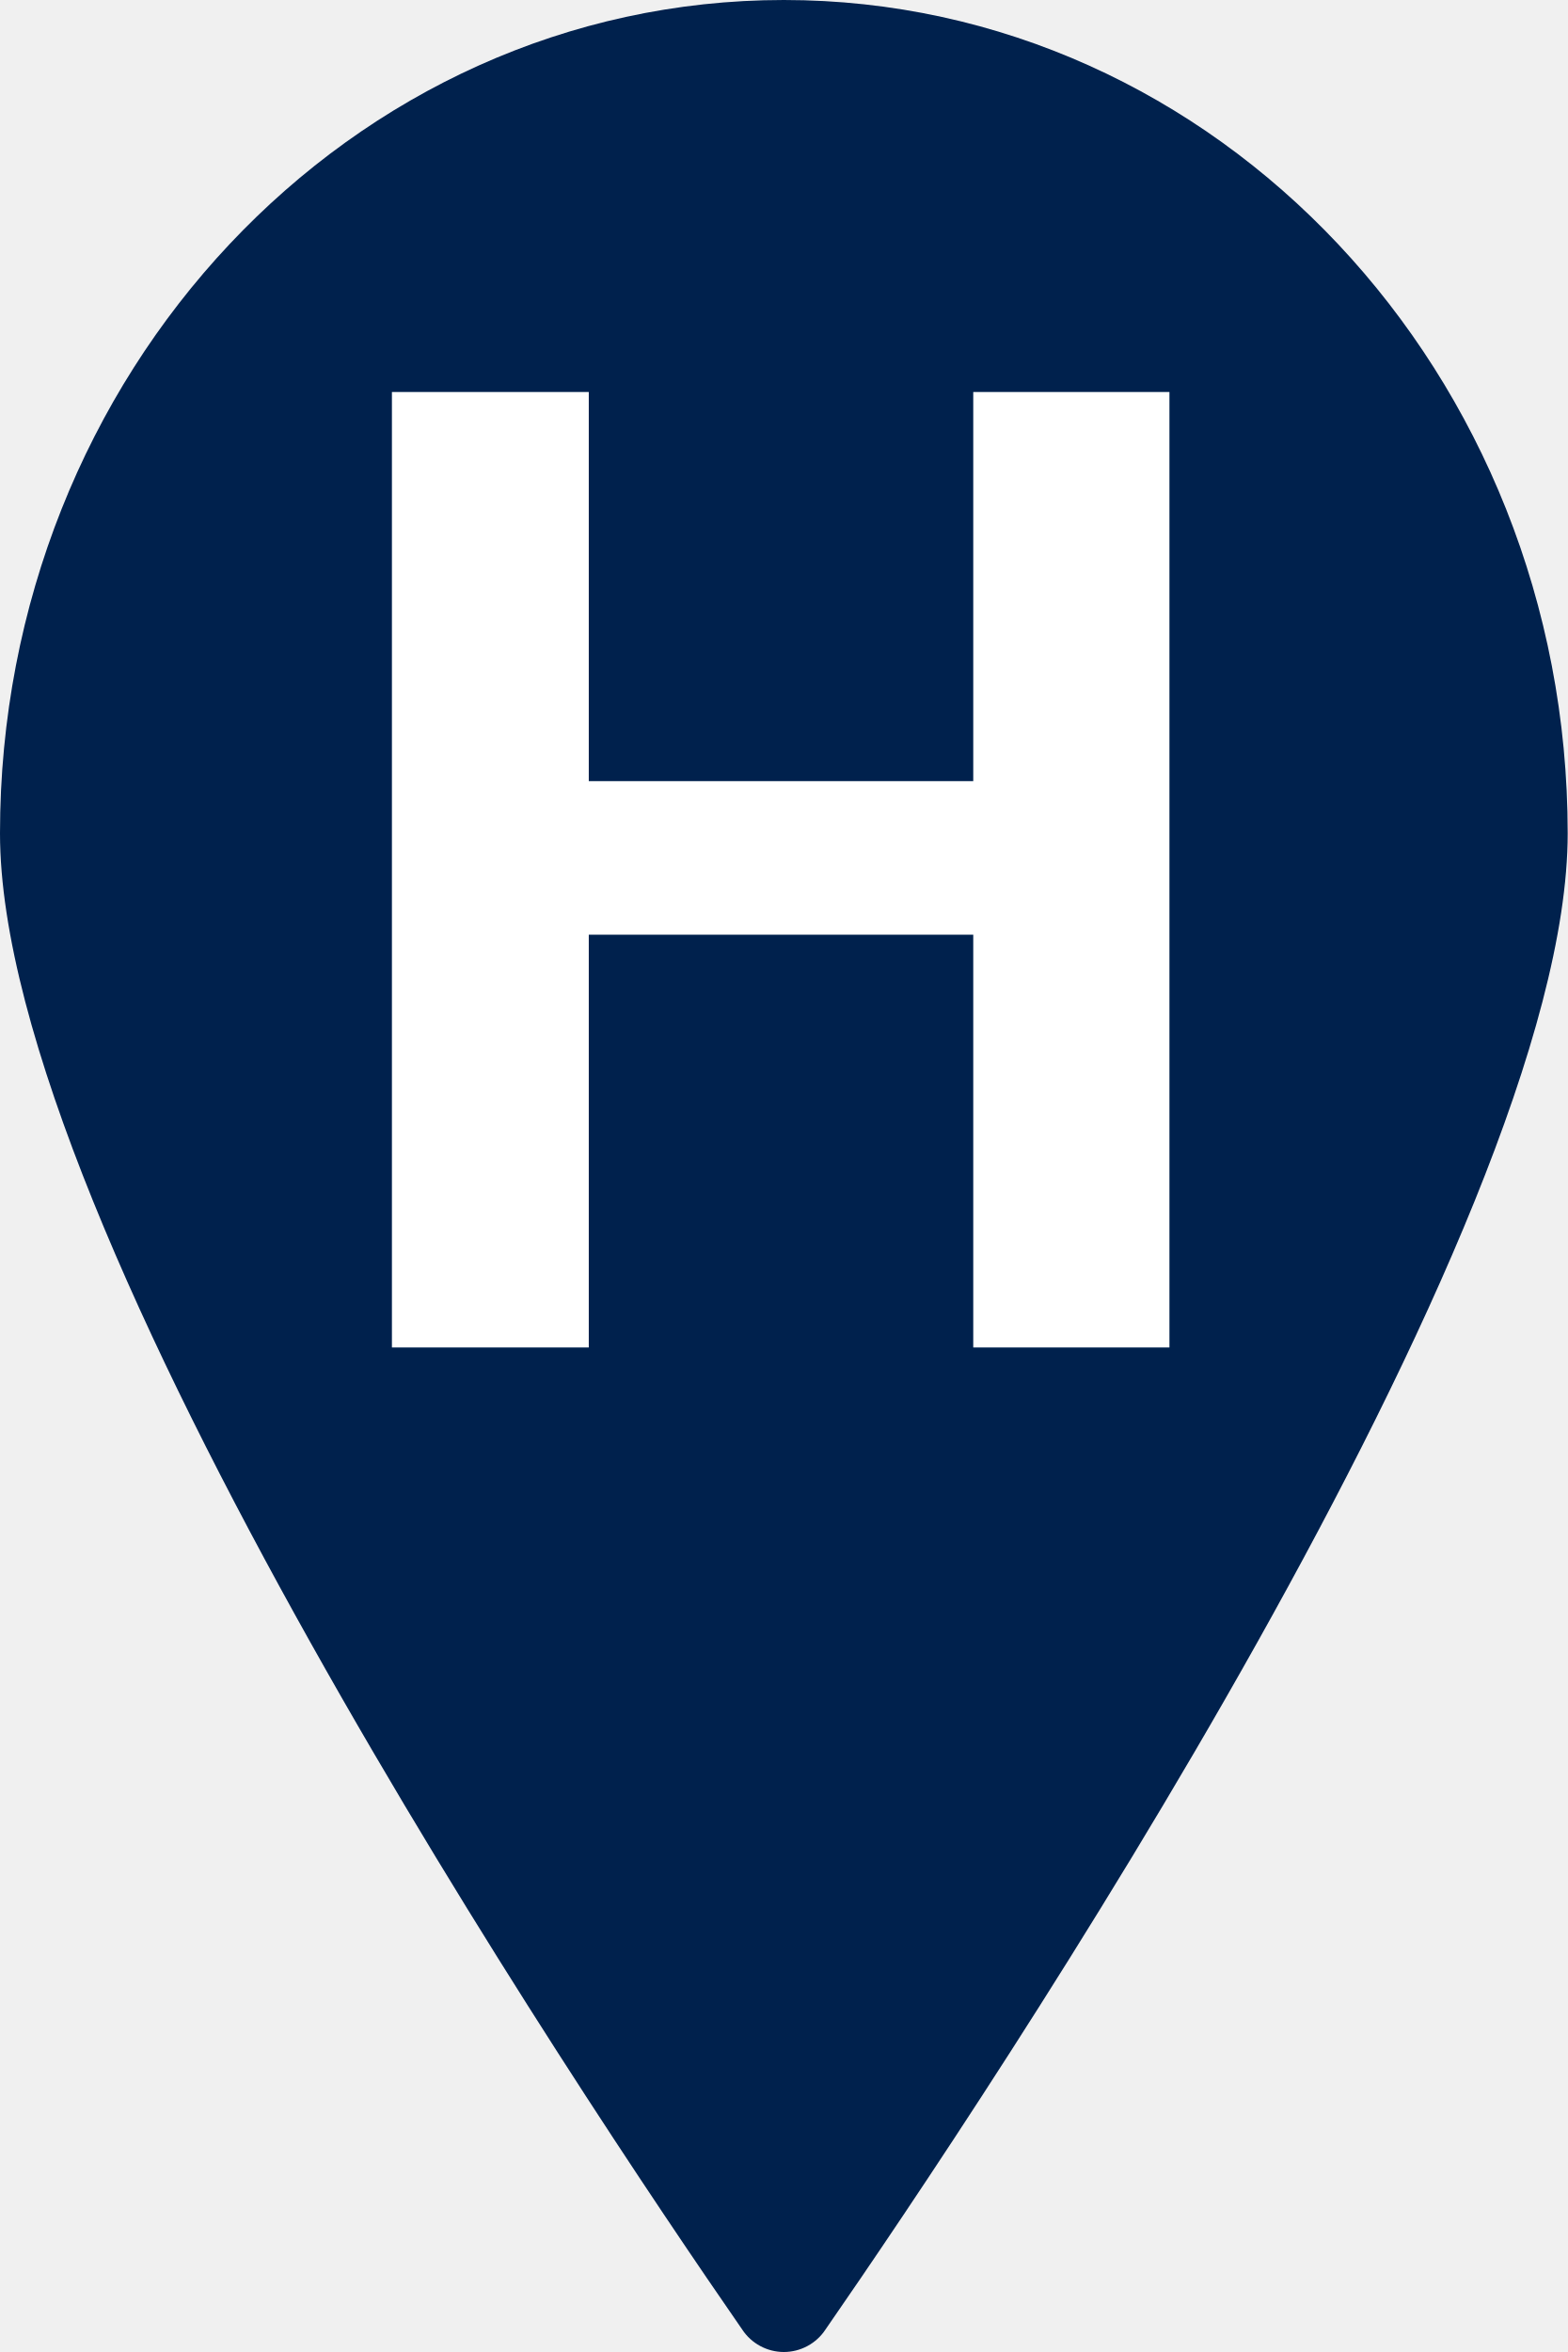
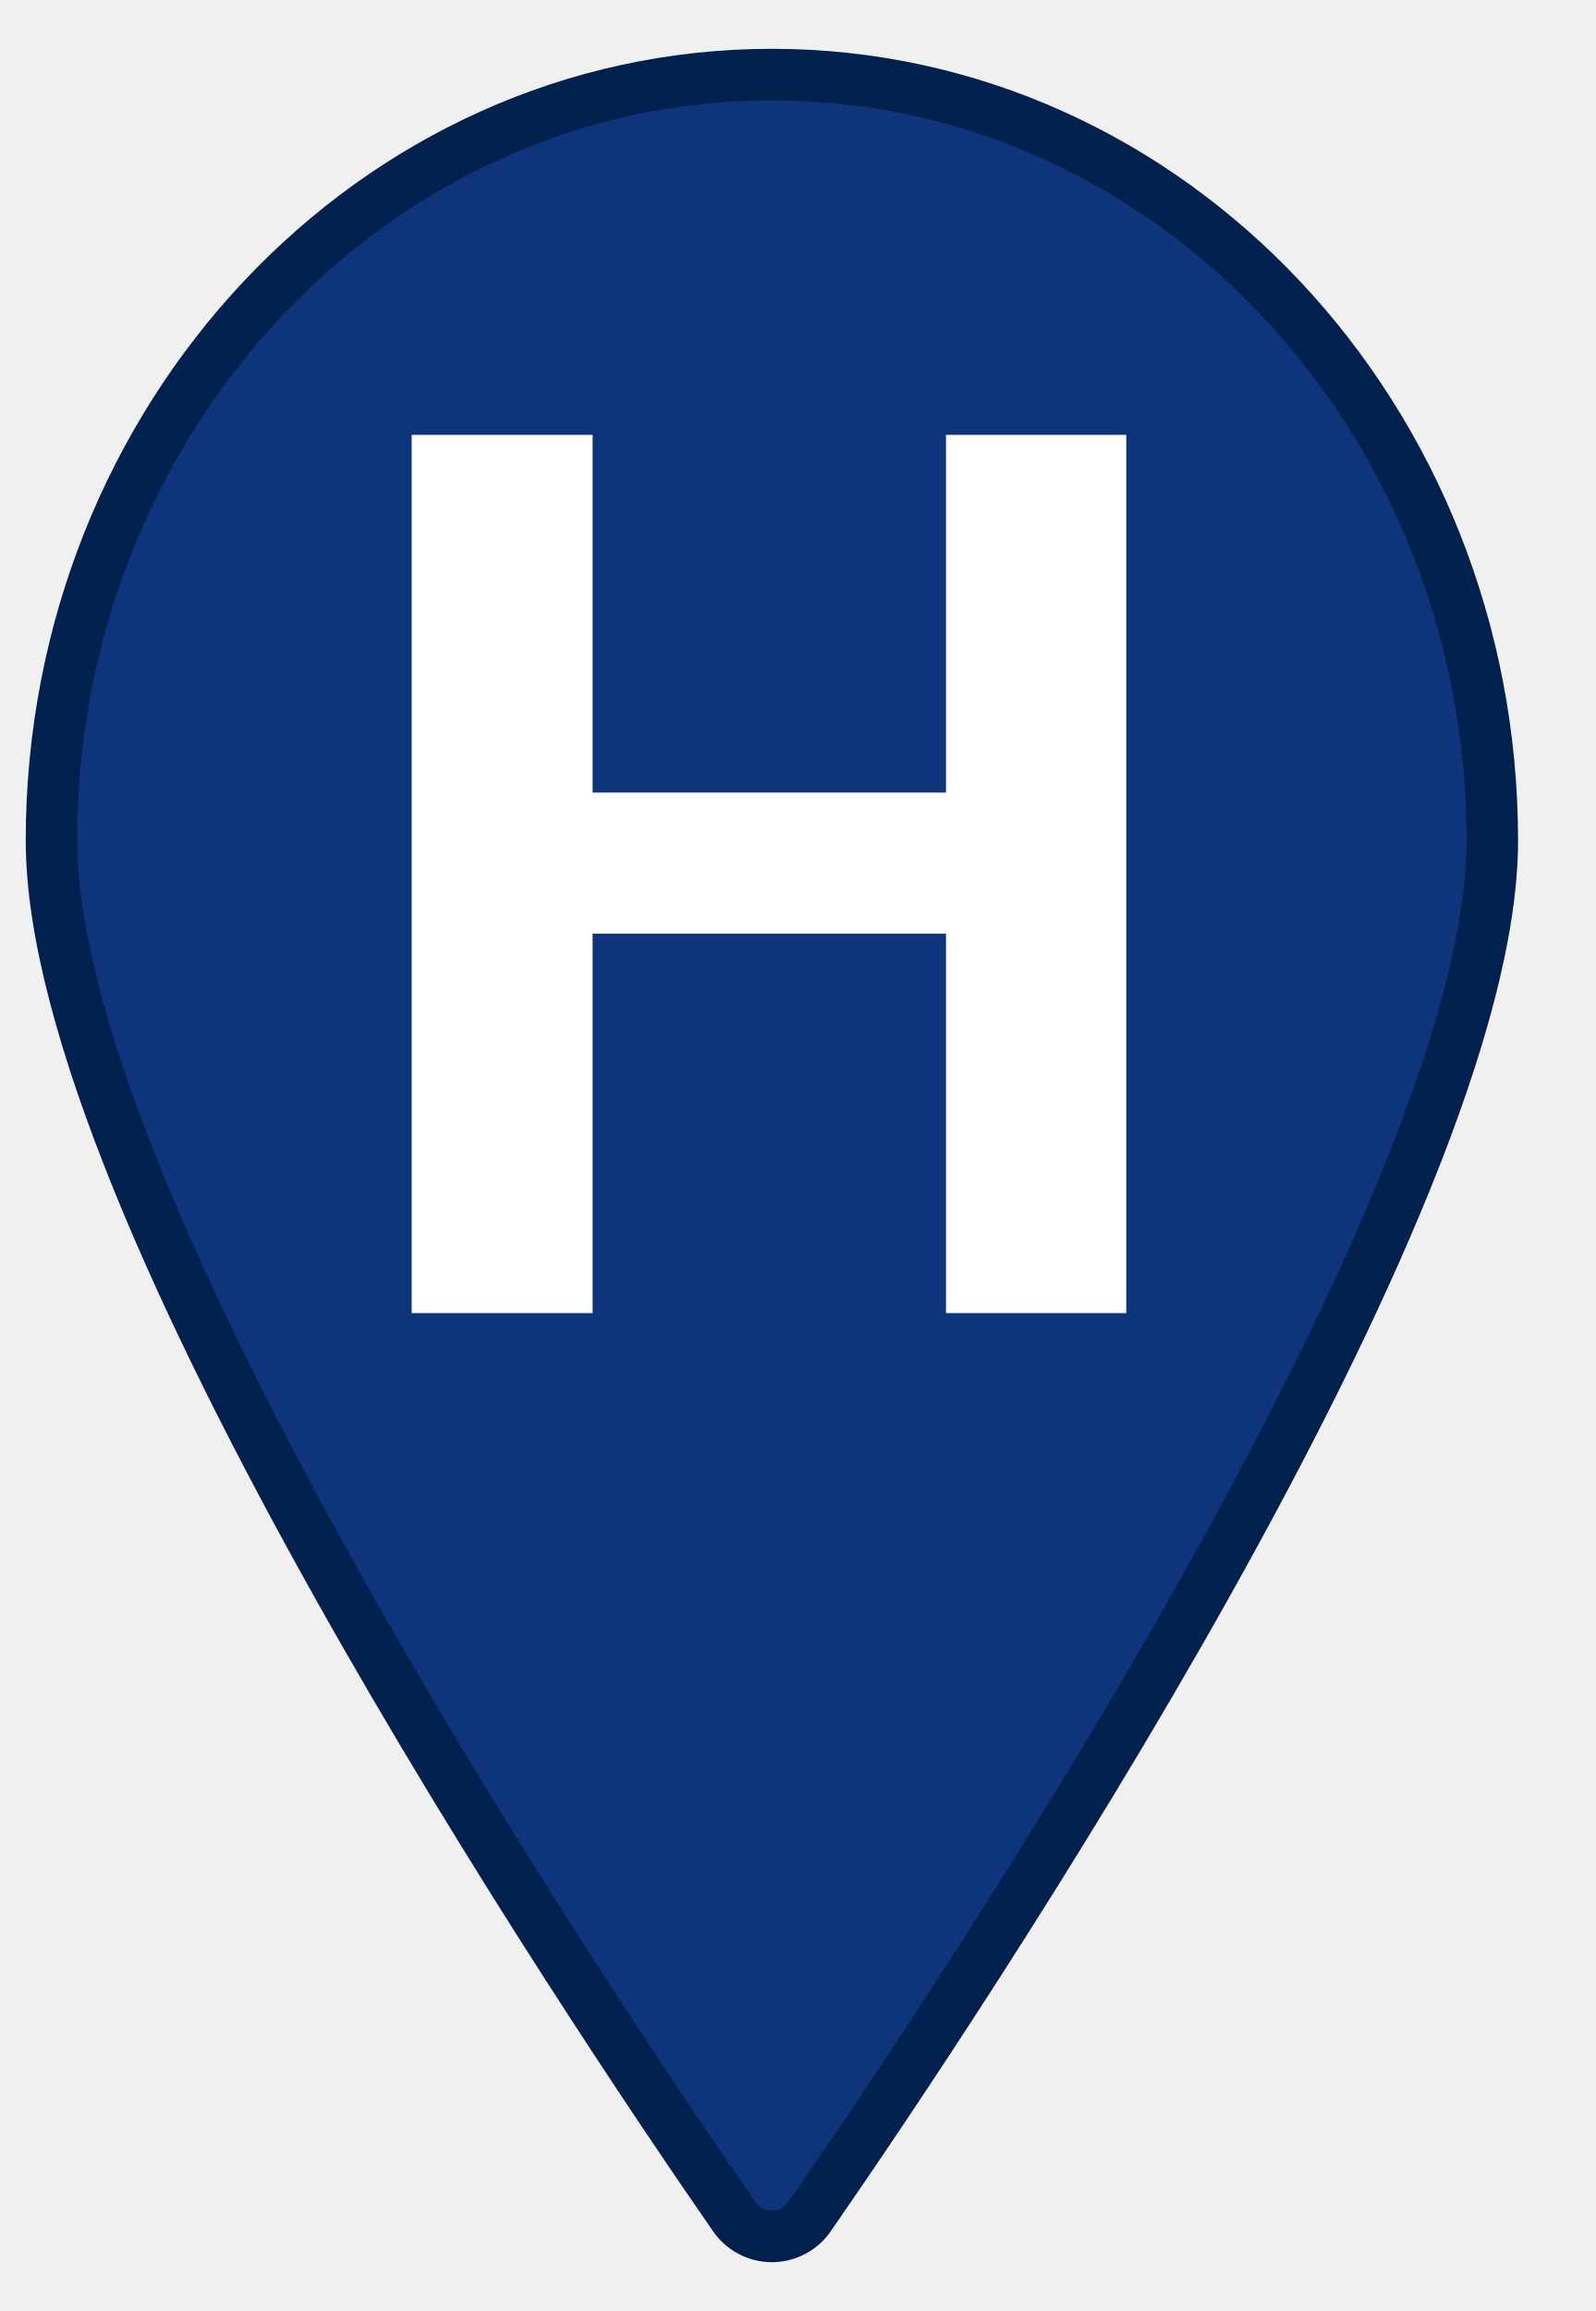
- <svg xmlns="http://www.w3.org/2000/svg" width="28" height="42" viewBox="0 0 28 42" fill="none">
-   <path d="M14 0C6.265 0 0 6.668 0 14.881C0 21.953 10.351 37.404 13.256 41.598C13.337 41.722 13.448 41.823 13.578 41.893C13.707 41.963 13.853 42 14 42C14.147 42 14.293 41.963 14.422 41.893C14.552 41.823 14.663 41.722 14.744 41.598C17.649 37.404 28 21.953 28 14.881C28 6.668 21.735 0 14 0Z" fill="#00214d" />
+ <svg xmlns="http://www.w3.org/2000/svg" width="29" height="42" viewBox="-1 -1 31 44" fill="none">
+   <path d="M14 0C6.265 0 0 6.668 0 14.881C0 21.953 10.351 37.404 13.256 41.598C13.337 41.722 13.448 41.823 13.578 41.893C13.707 41.963 13.853 42 14 42C14.147 42 14.293 41.963 14.422 41.893C14.552 41.823 14.663 41.722 14.744 41.598C17.649 37.404 28 21.953 28 14.881C28 6.668 21.735 0 14 0Z" stroke-width="1" stroke-linejoin="round" stroke="#00214d" fill="#0e357b" />
  <path d="M18.379 13.949V16.691H9.473V13.949H18.379ZM10.516 7V24.062H7V7H10.516ZM20.887 7V24.062H17.383V7H20.887Z" fill="white" />
</svg>
